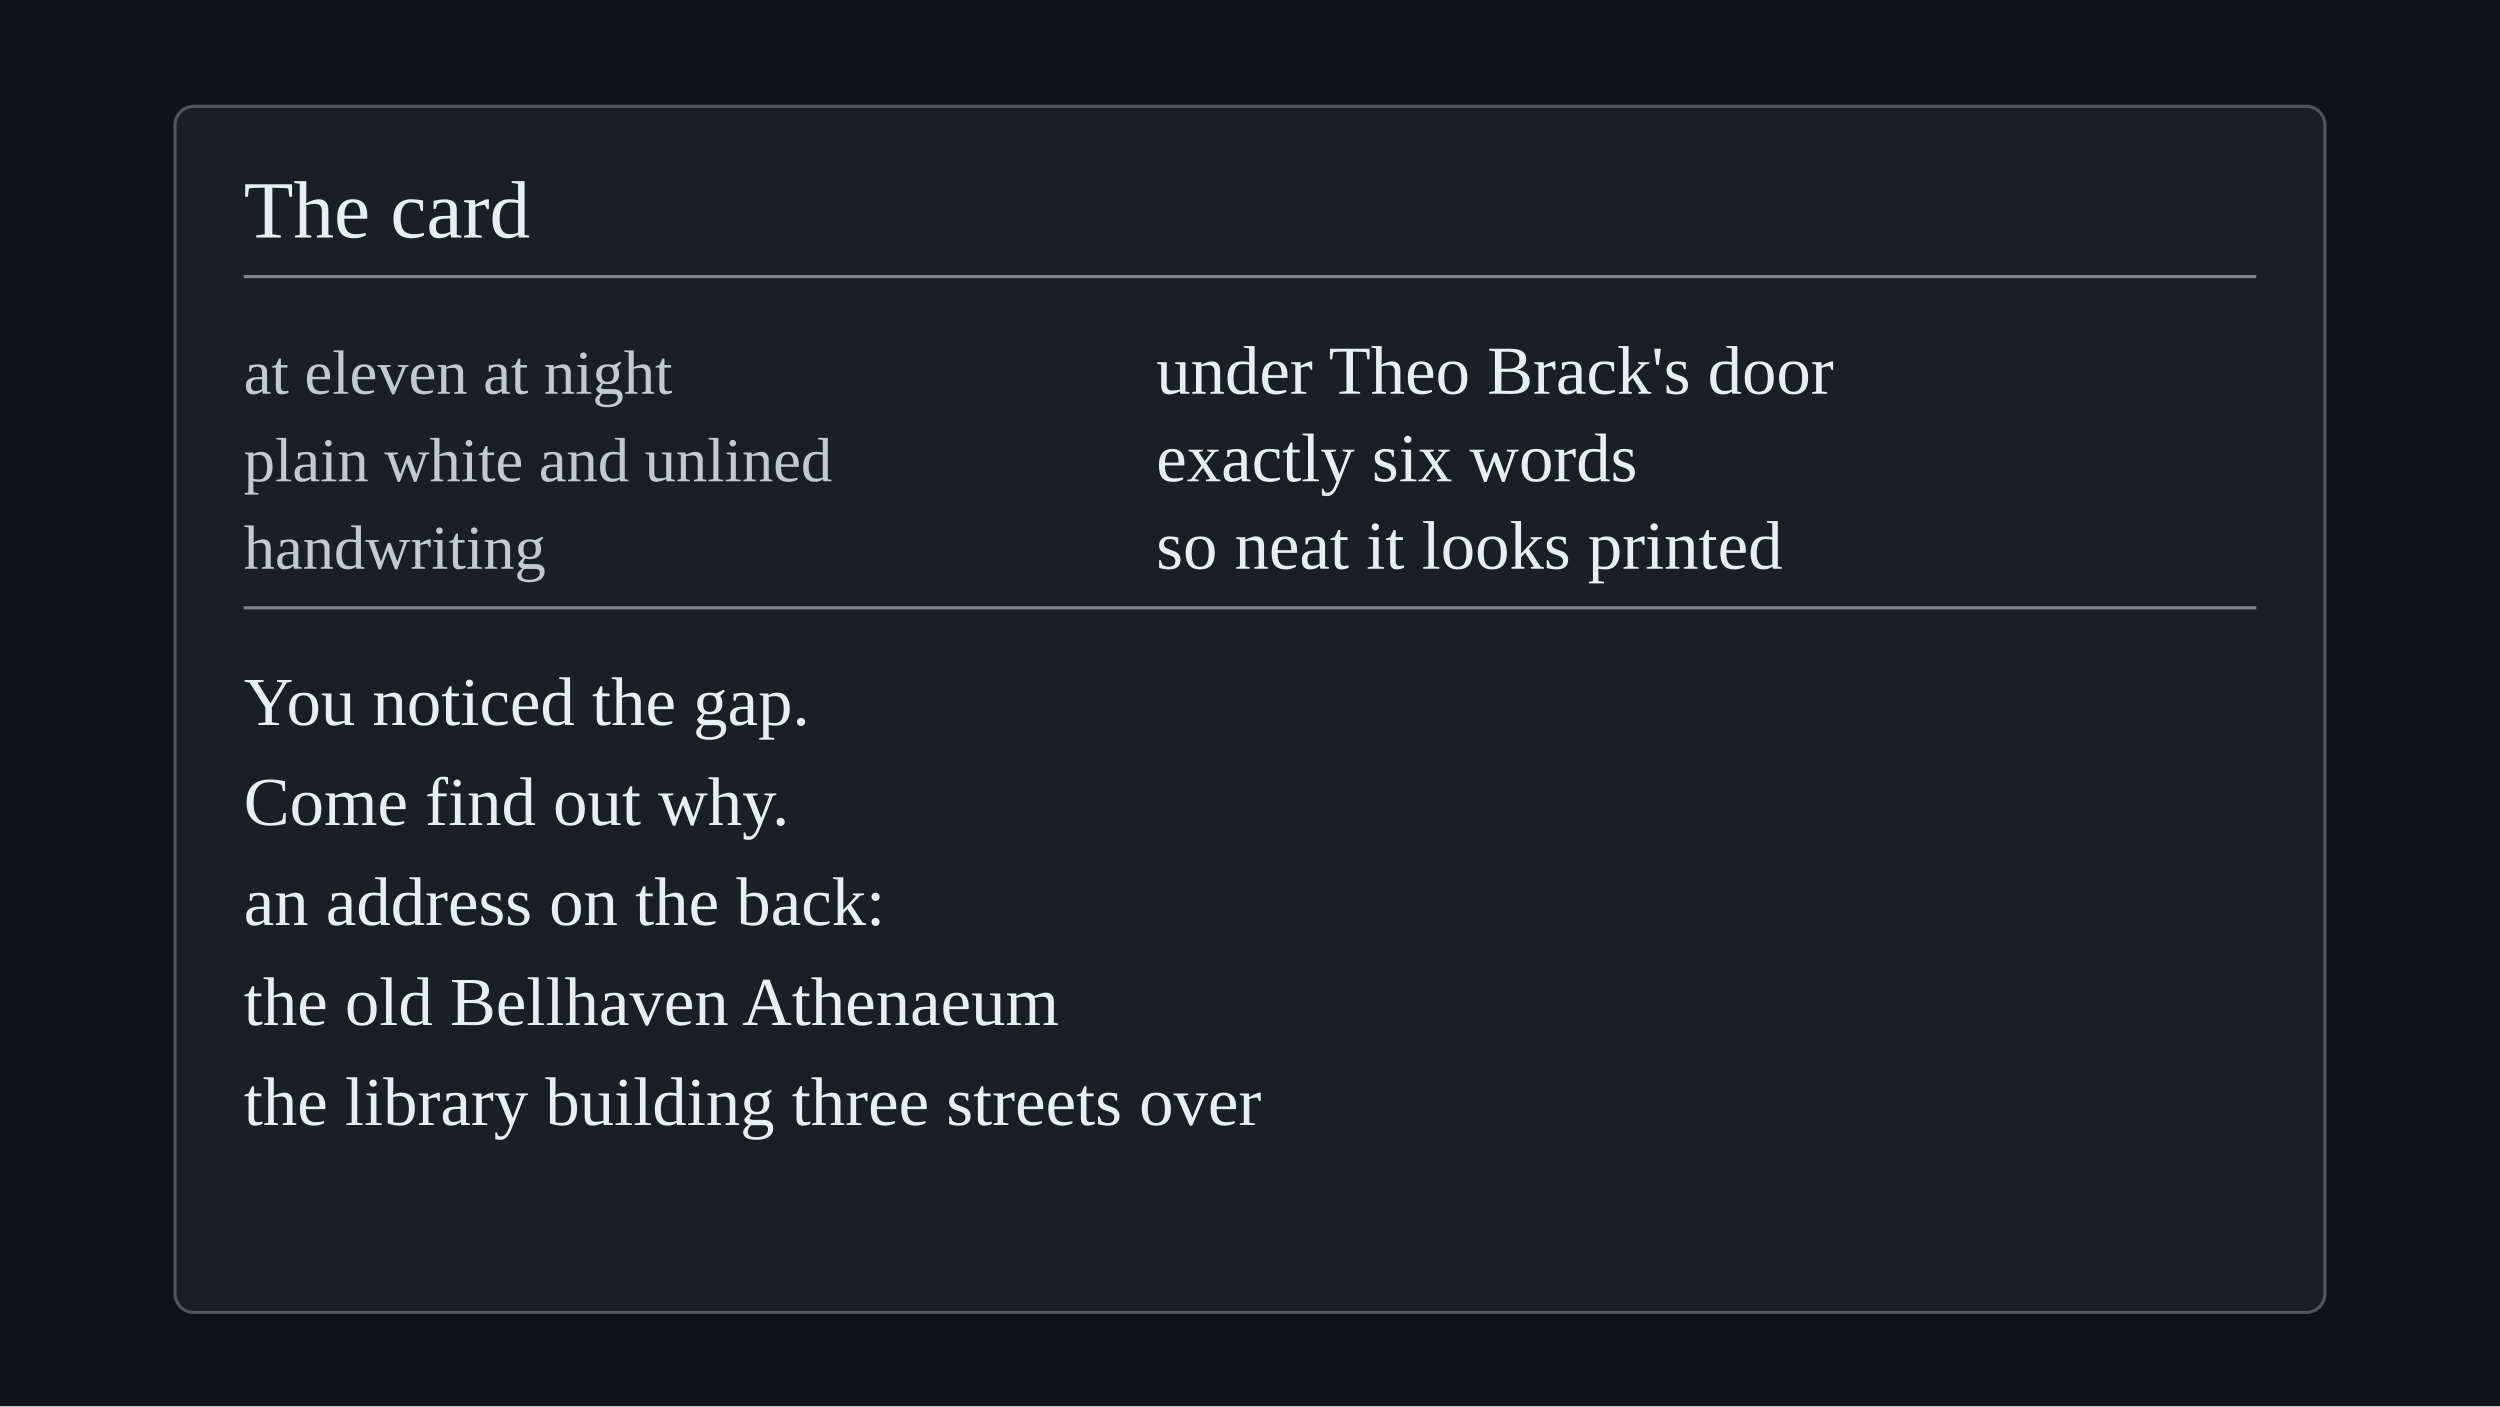
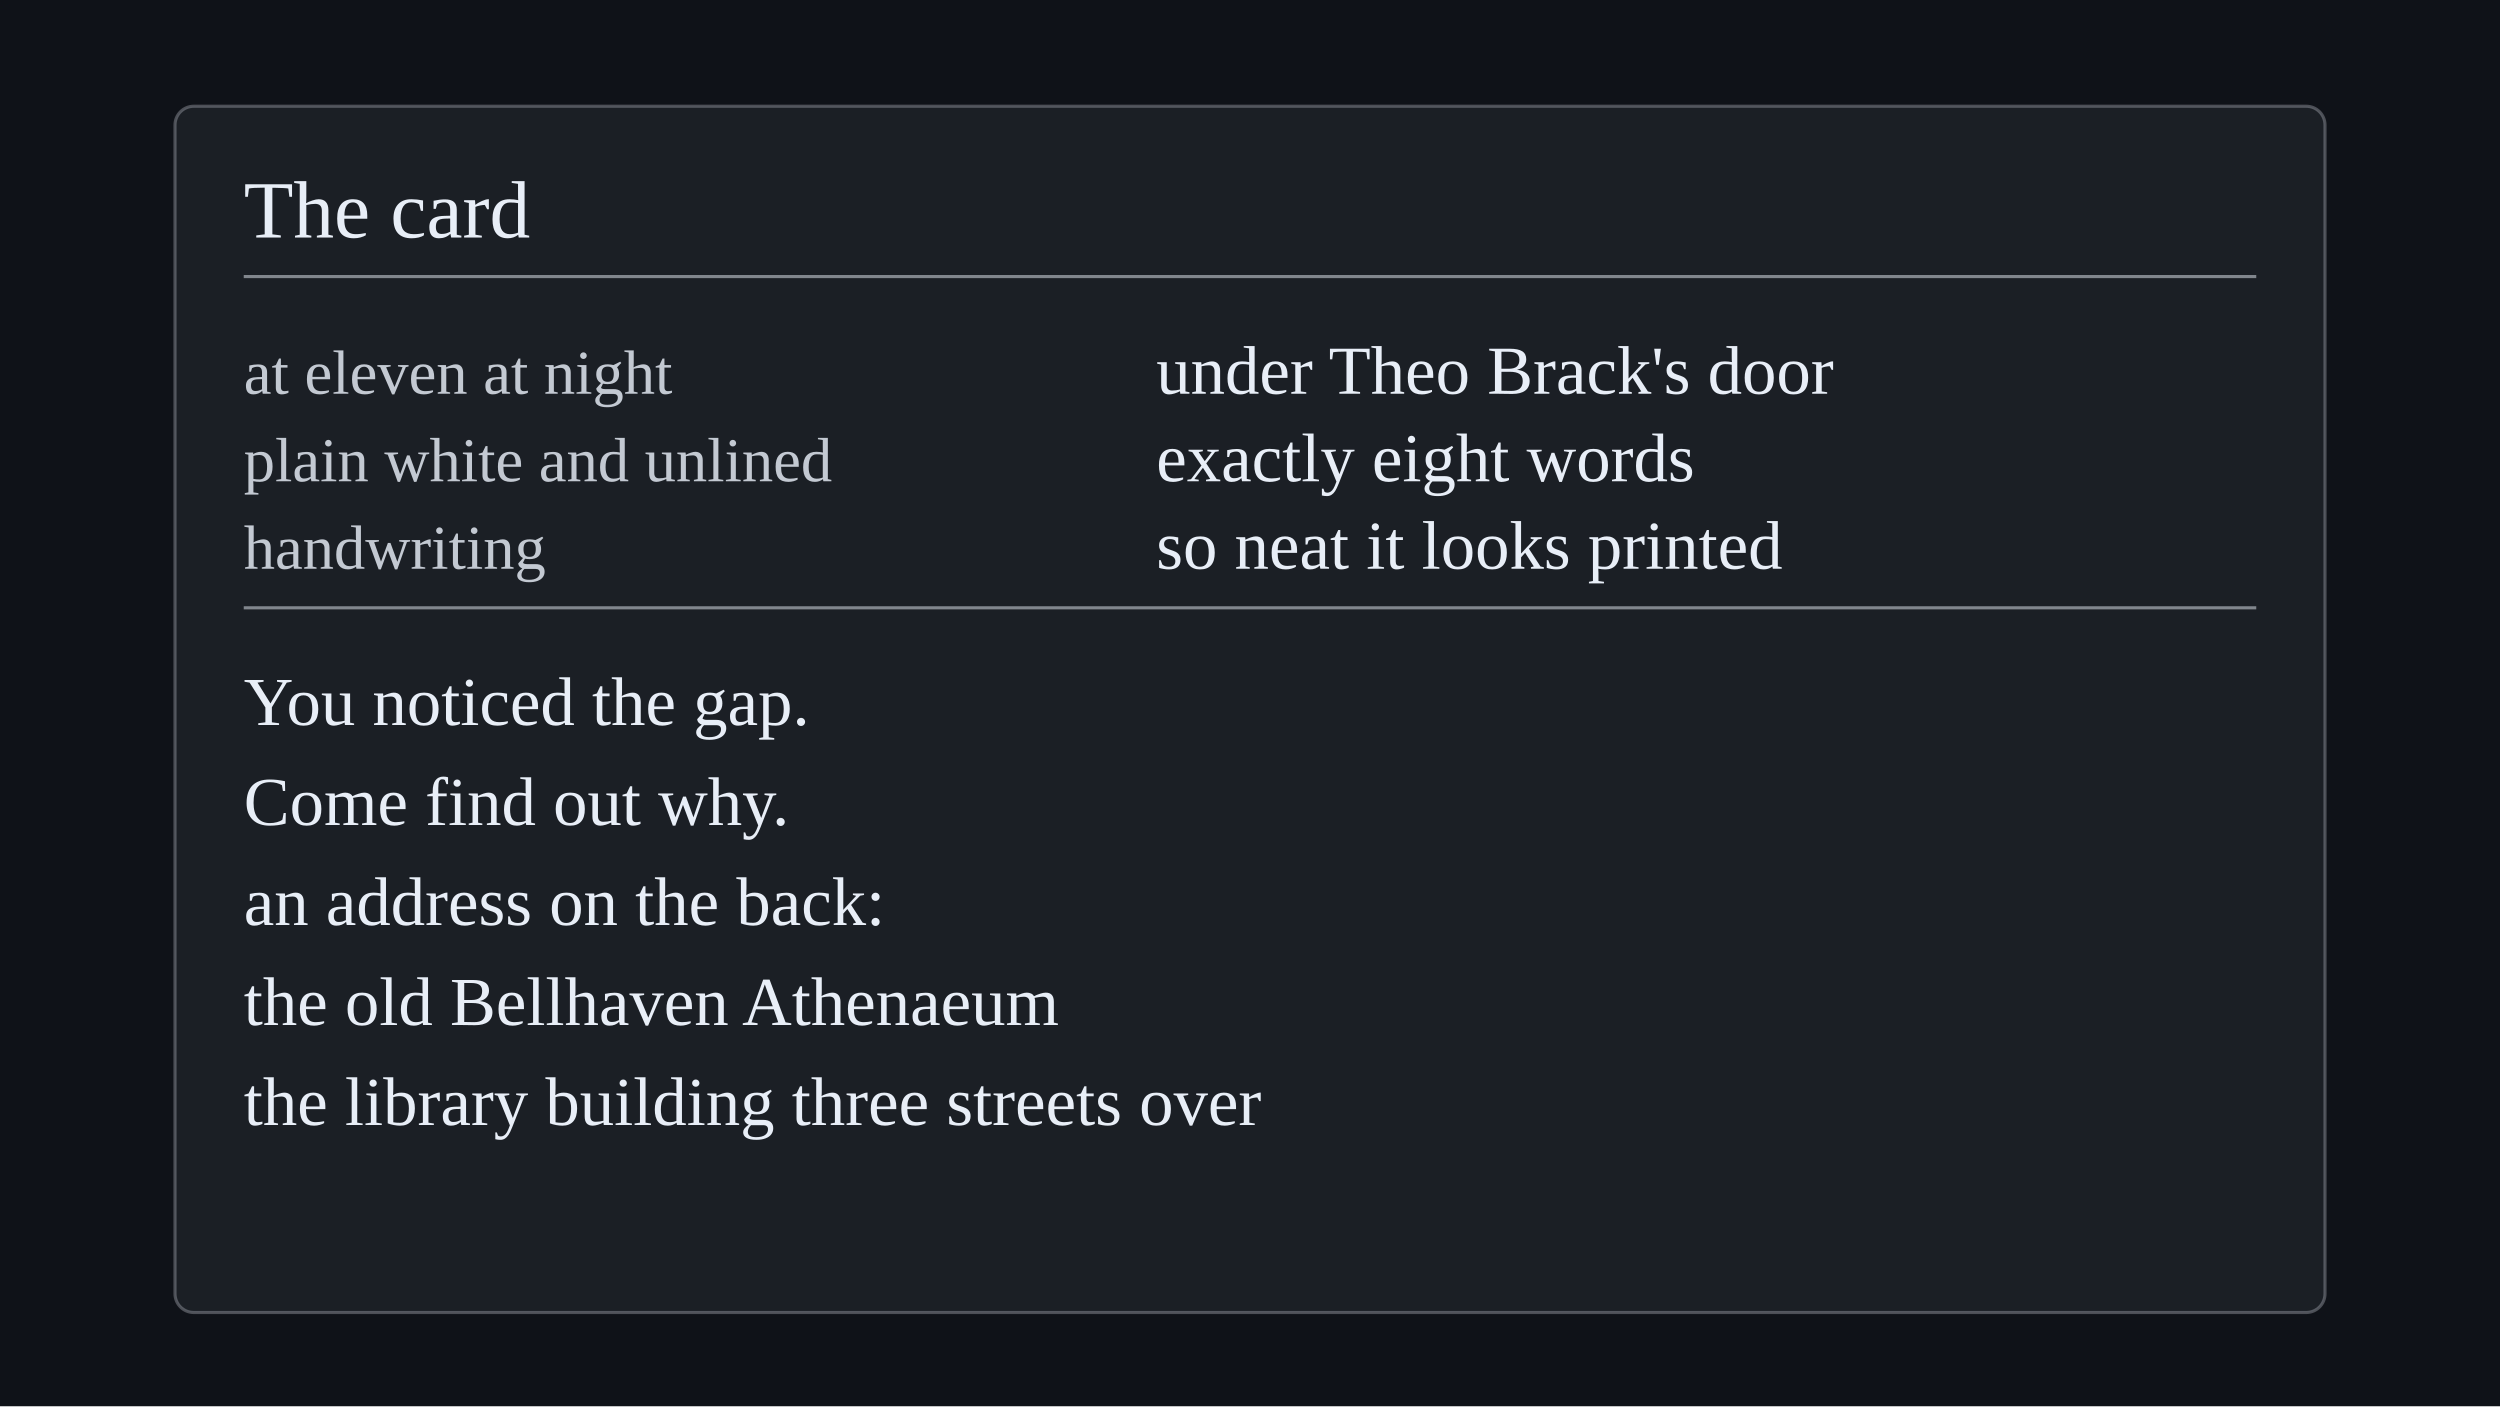
<svg xmlns="http://www.w3.org/2000/svg" width="800" height="450" viewBox="0 0 800 450" role="img">
  <rect x="0" y="0" width="800" height="450" fill="#0f1218" />
  <rect x="56" y="34" width="688" height="386" fill="rgba(232,238,247,0.06)" stroke="rgba(232,238,247,0.28)" stroke-width="1" rx="6" />
  <text x="78" y="76" font-size="26" fill="#e8eef7">The card</text>
  <line x1="78" y1="88.5" x2="722" y2="88.5" stroke="rgba(232,238,247,0.5)" stroke-width="1" />
  <text x="78" y="126" font-size="20" fill="#e8eef7" fill-opacity="0.82">at eleven at night</text>
  <text x="370" y="126" font-size="22" fill="#e8eef7">under Theo Brack's door</text>
  <text x="78" y="154" font-size="20" fill="#e8eef7" fill-opacity="0.82">plain white and unlined</text>
-   <text x="370" y="154" font-size="22" fill="#e8eef7">exactly six words</text>
+   <text x="370" y="154" font-size="22" fill="#e8eef7">exactly eight words</text>
  <text x="78" y="182" font-size="20" fill="#e8eef7" fill-opacity="0.82">handwriting</text>
  <text x="370" y="182" font-size="22" fill="#e8eef7">so neat it looks printed</text>
  <line x1="78" y1="194.5" x2="722" y2="194.5" stroke="rgba(232,238,247,0.5)" stroke-width="1" />
  <text x="78" y="232" font-size="22" fill="#e8eef7">You noticed the gap.</text>
  <text x="78" y="264" font-size="22" fill="#e8eef7">Come find out why.</text>
  <text x="78" y="296" font-size="22" fill="#e8eef7">an address on the back:</text>
  <text x="78" y="328" font-size="22" fill="#e8eef7">the old Bellhaven Athenaeum</text>
  <text x="78" y="360" font-size="22" fill="#e8eef7">the library building three streets over</text>
</svg>
